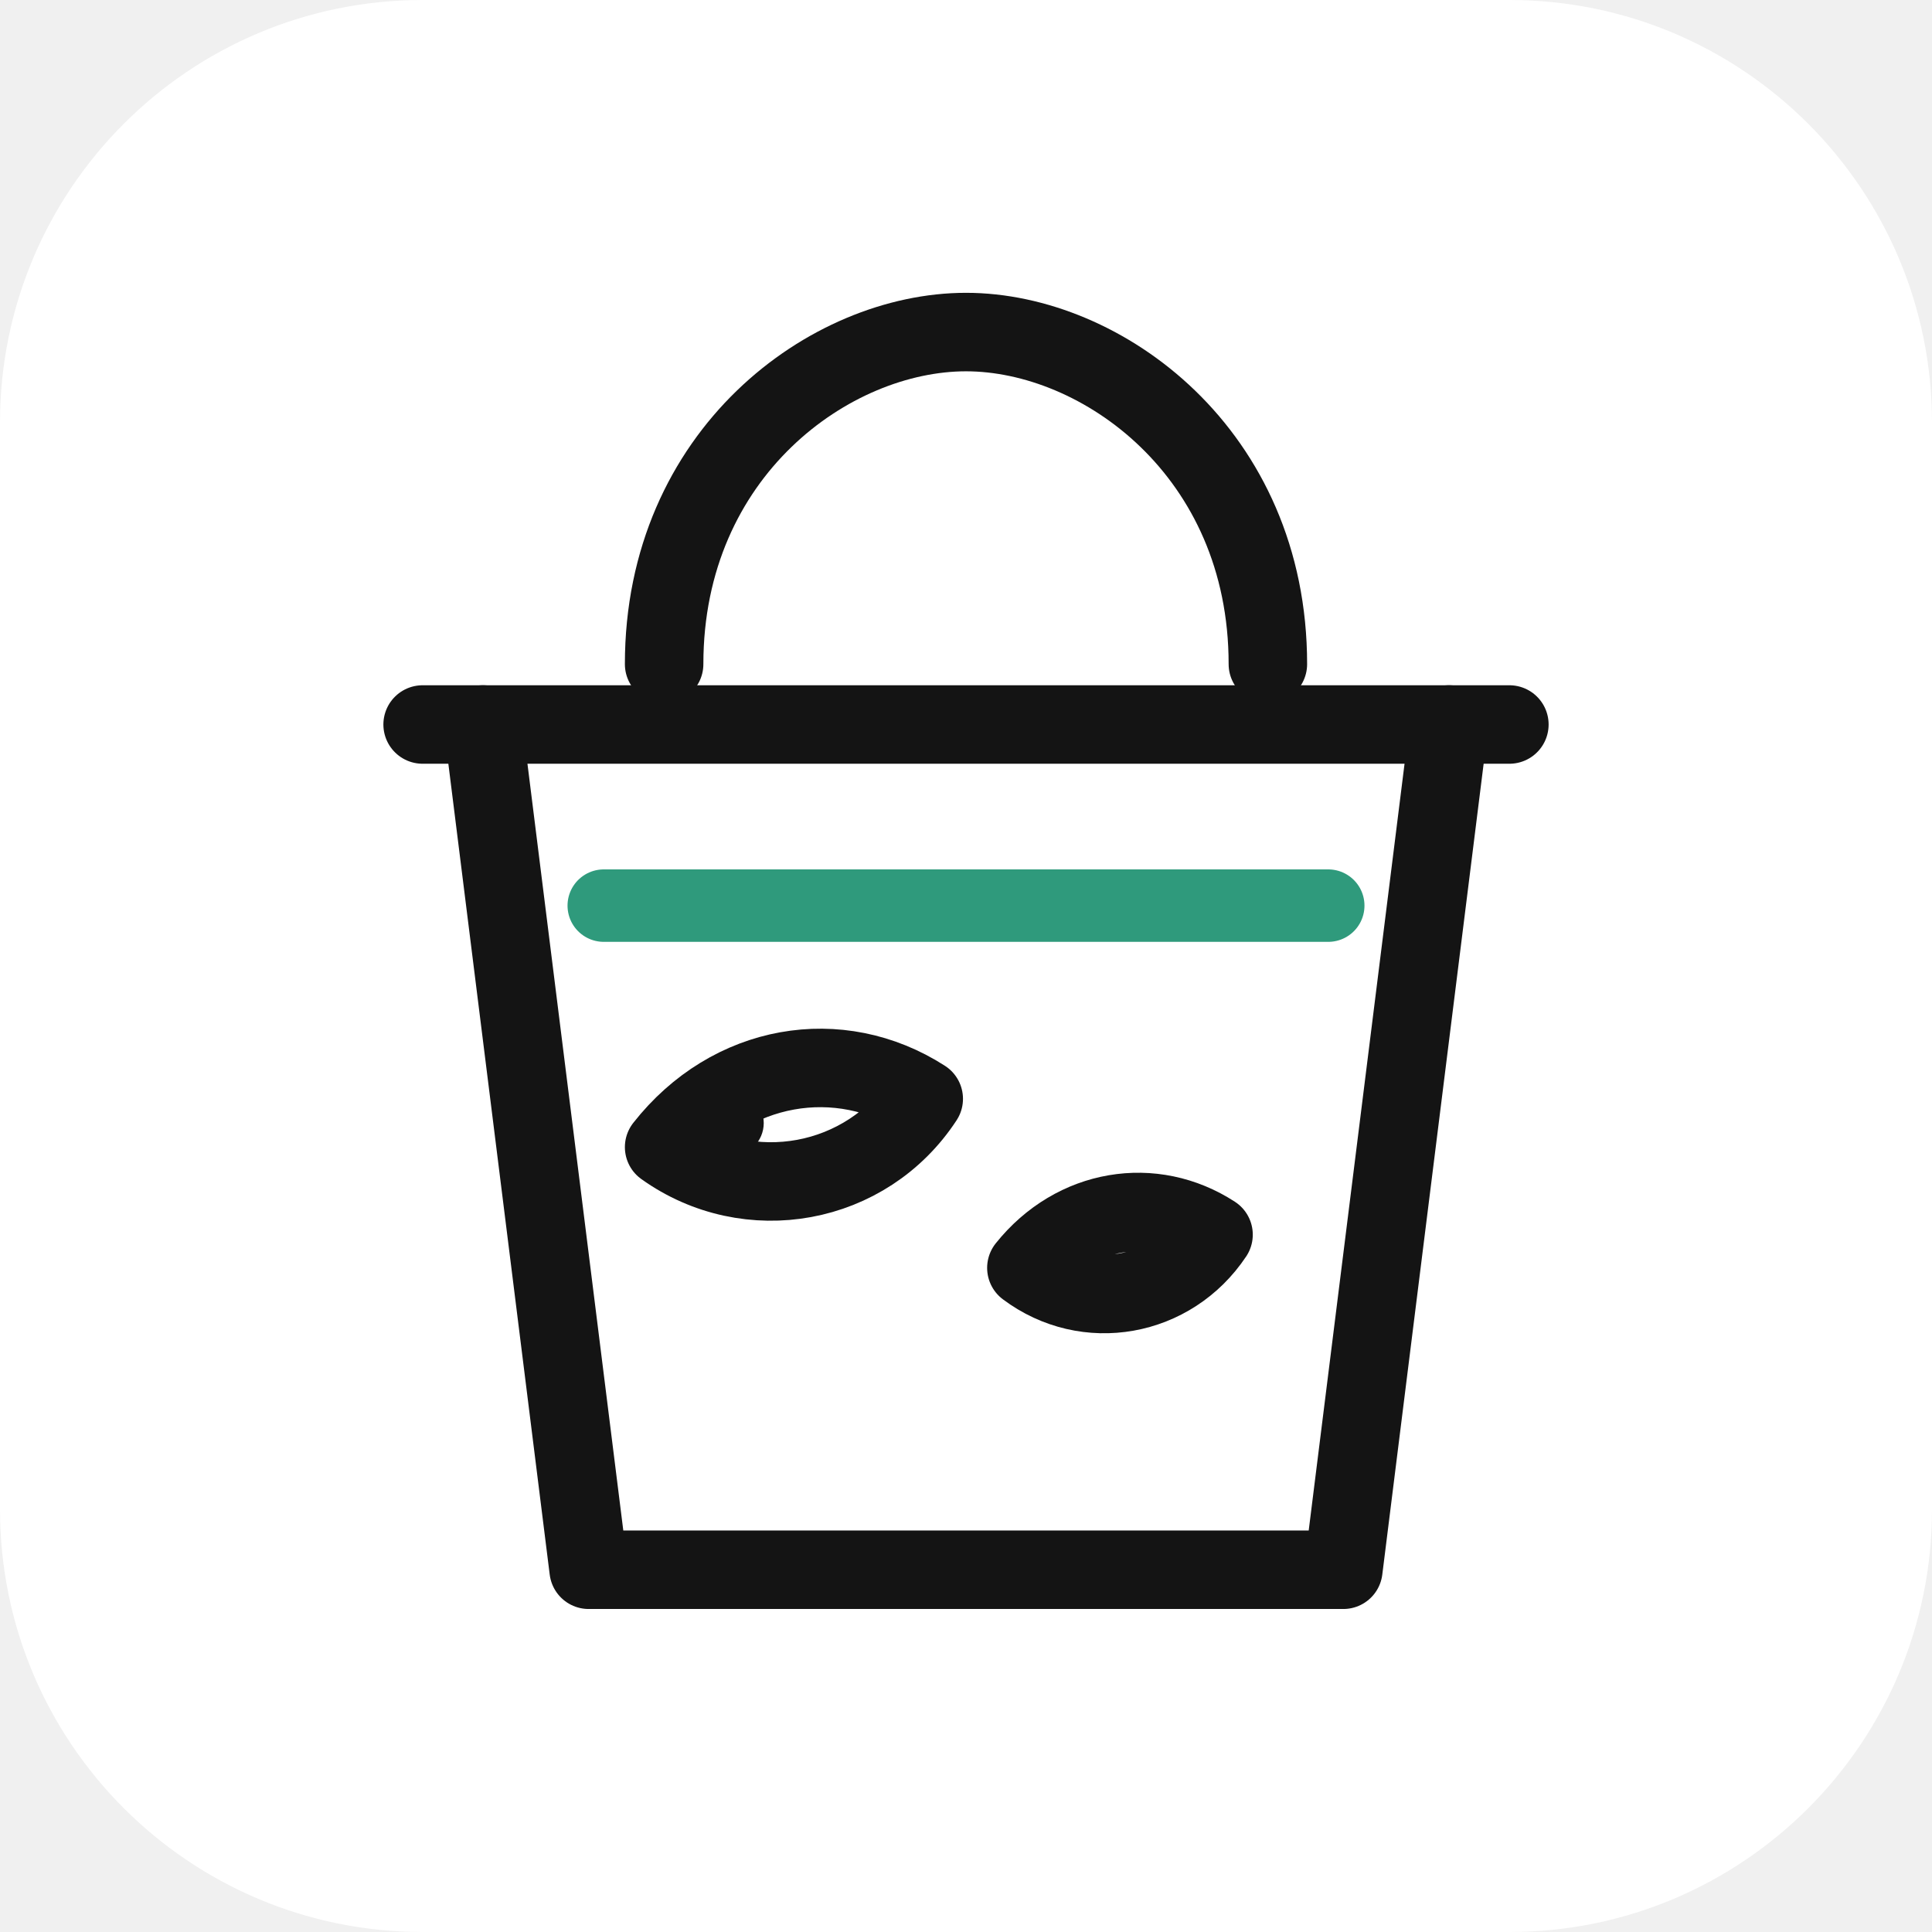
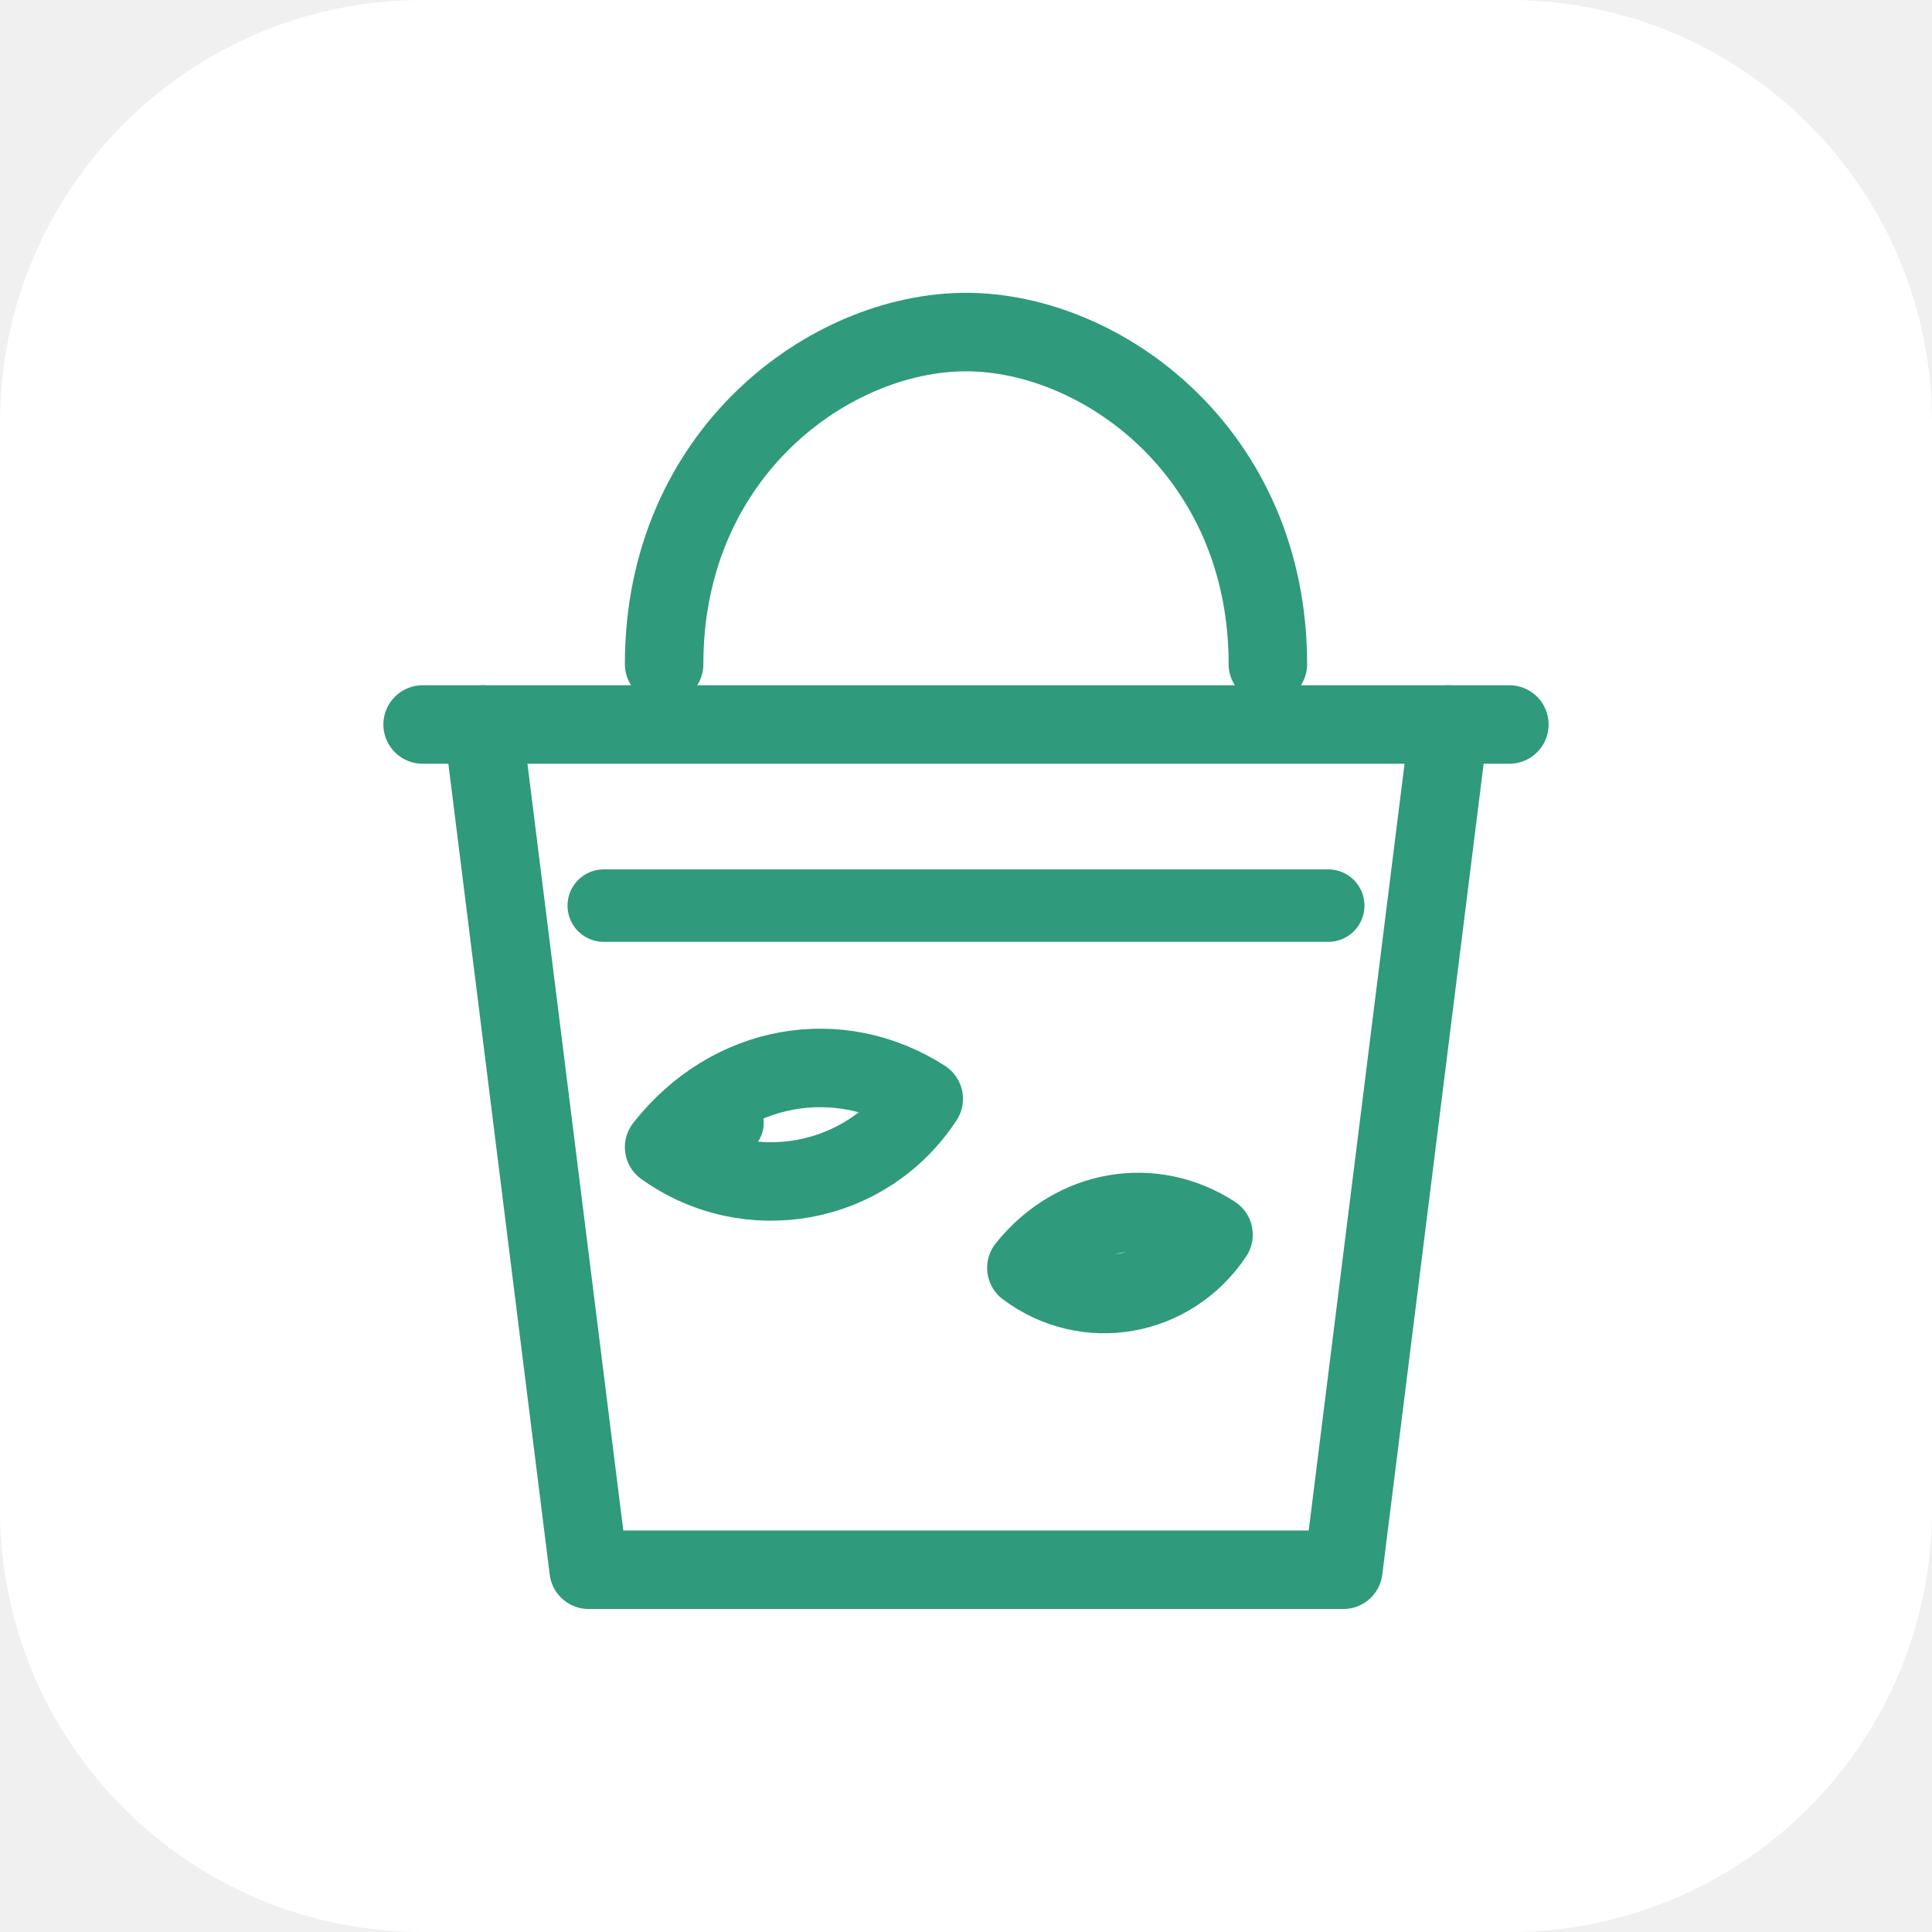
<svg xmlns="http://www.w3.org/2000/svg" viewBox="0 0 64 64">
  <rect width="64" height="64" rx="14" fill="#ffffff" />
-   <g fill="none" stroke="#141414" stroke-width="2.6" stroke-linecap="round" stroke-linejoin="round">
+   <g fill="none" stroke="#2f9a7c" stroke-width="2.6" stroke-linecap="round" stroke-linejoin="round">
    <path d="M22 22c0-7 5.5-11 10-11s10 4 10 11" />
    <path d="M14 24h36" />
    <path d="M16 24l3.5 28h25l3.5-28" />
    <path d="M22 38c2.2-2.8 5.8-3.4 8.6-1.6-1.9 2.9-5.8 3.6-8.6 1.6z" />
    <path d="M34 42c1.6-2 4.2-2.4 6.2-1.1-1.4 2.1-4.2 2.6-6.2 1.1z" />
  </g>
-   <circle cx="24.2" cy="37.2" r="1.1" fill="#141414" />
-   <circle cx="35.6" cy="41.4" r=".9" fill="#141414" />
+   <circle cx="24.2" cy="37.2" r="1.1" fill="#2f9a7c" />
+   <circle cx="35.6" cy="41.4" r=".9" fill="#2f9a7c" />
  <path d="M20 30h24" fill="none" stroke="#2f9a7c" stroke-width="2.4" stroke-linecap="round" />
</svg>
